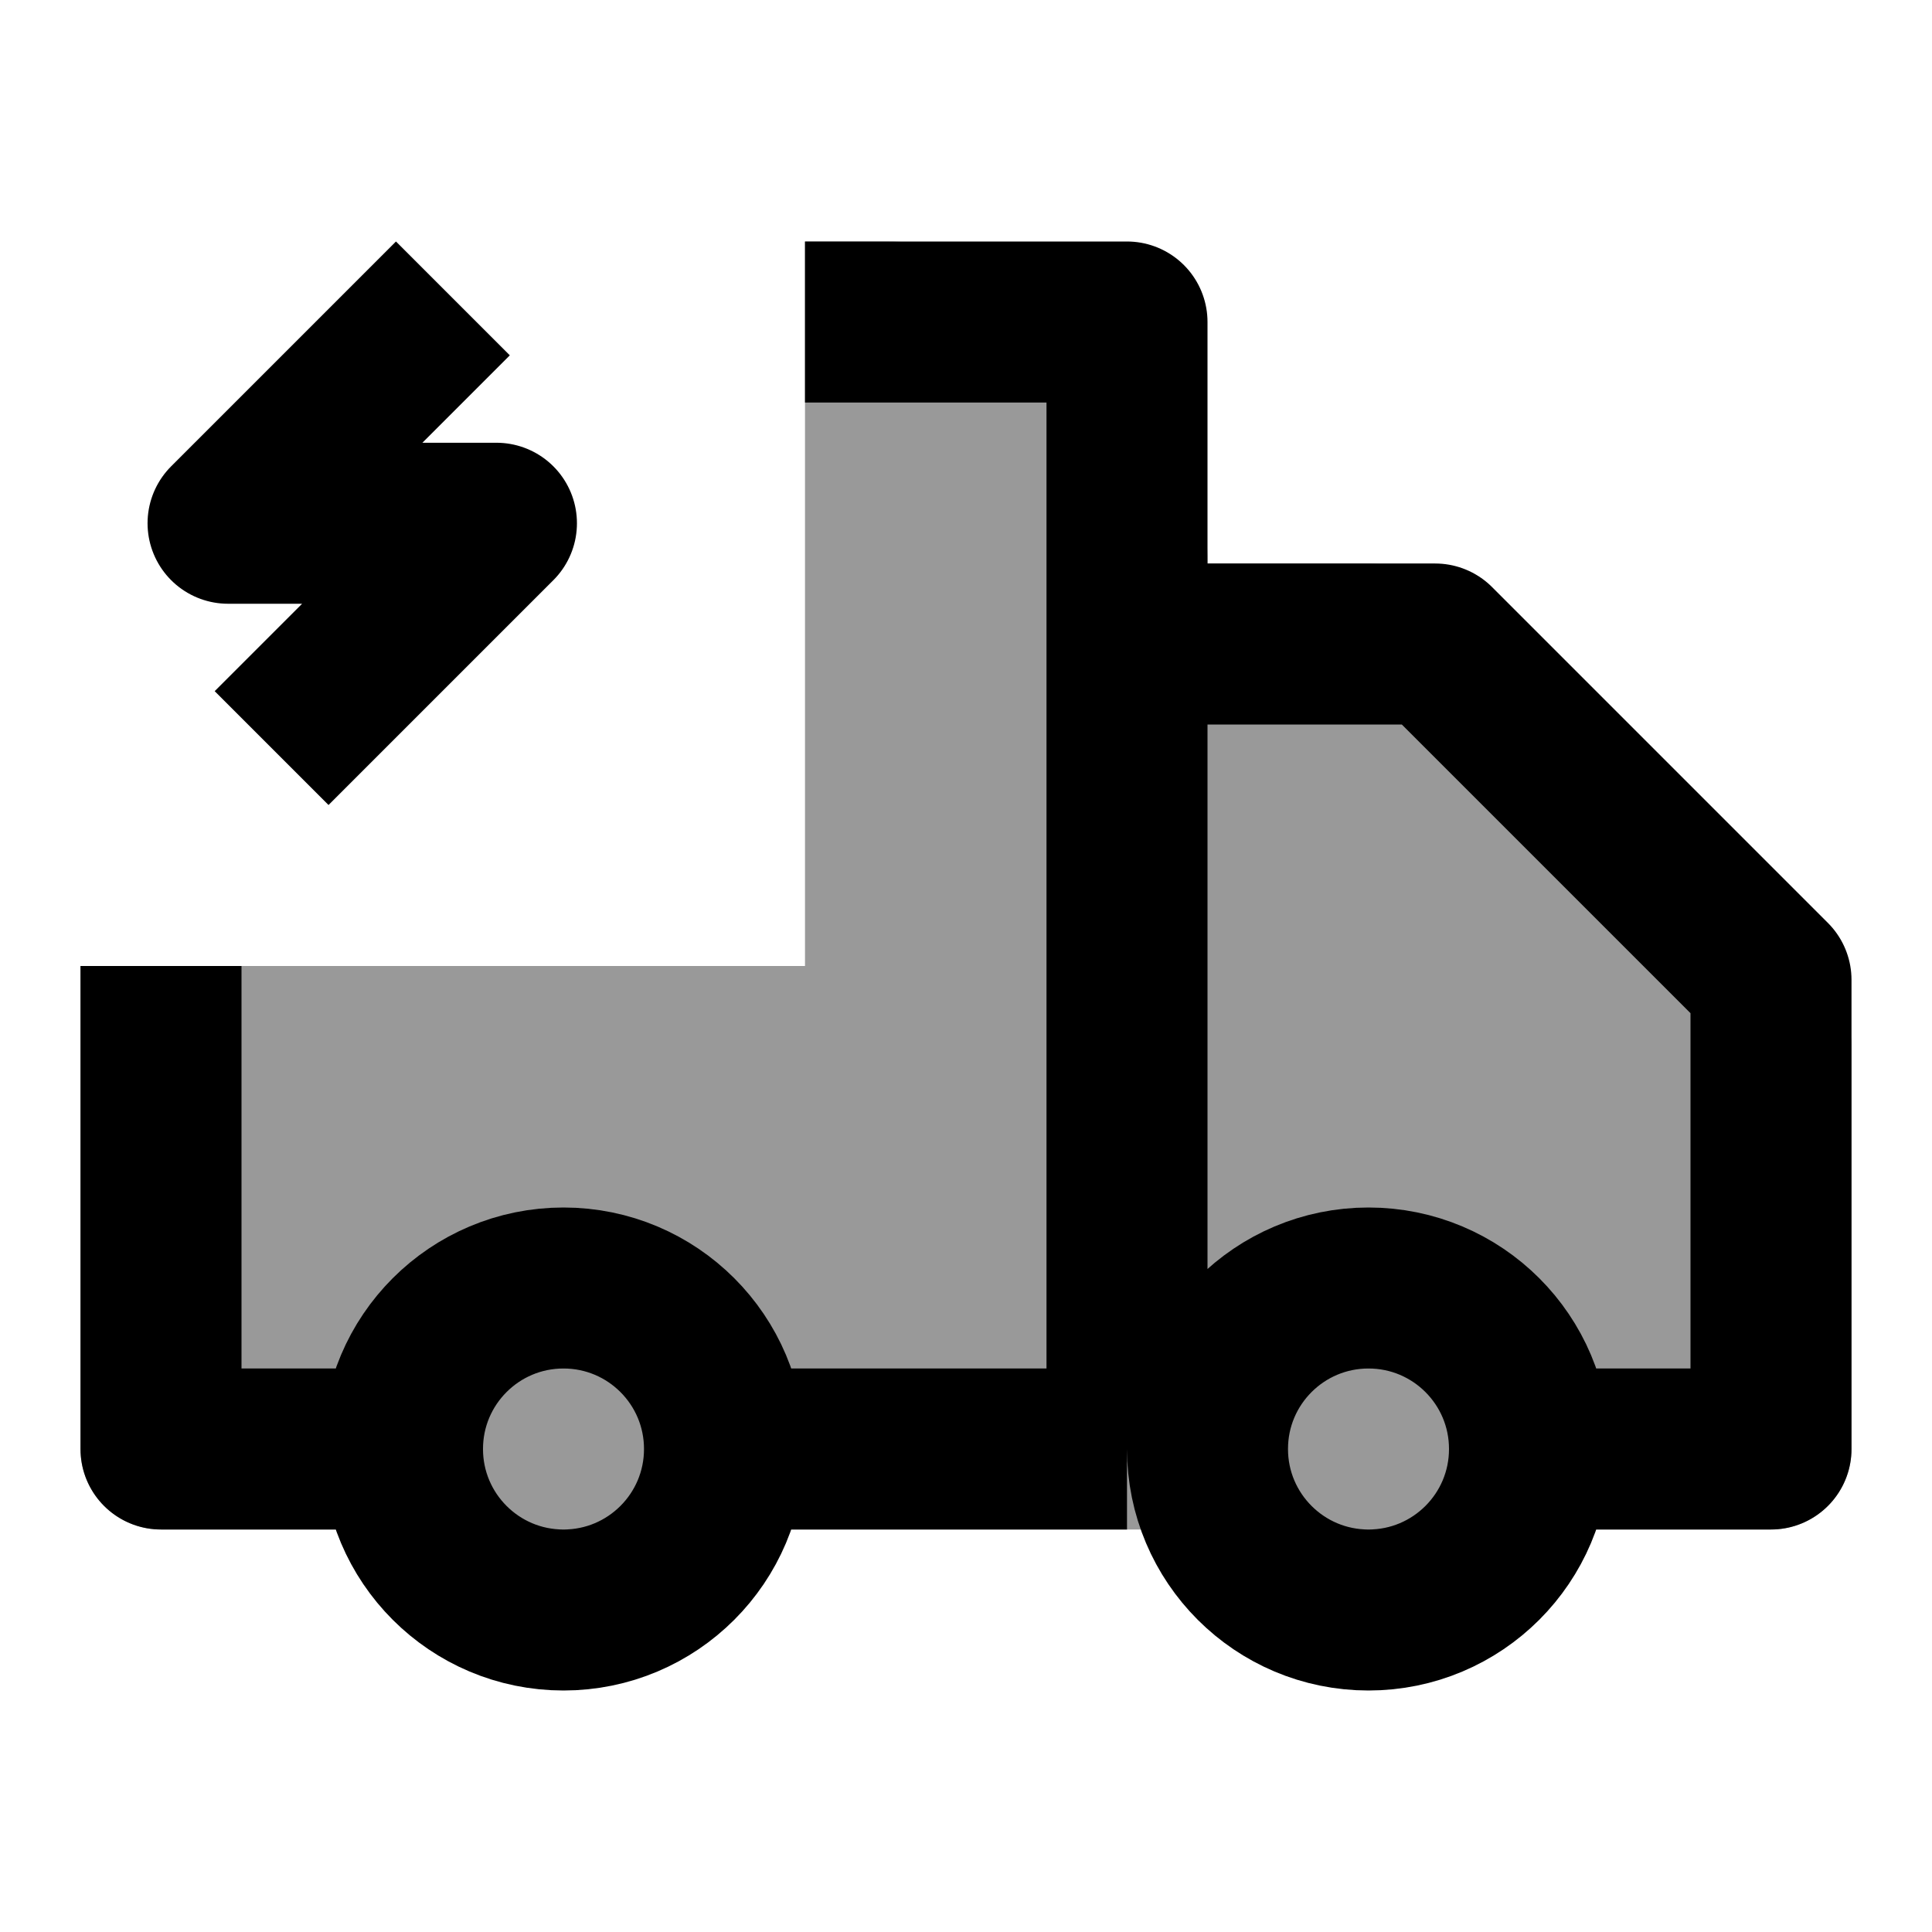
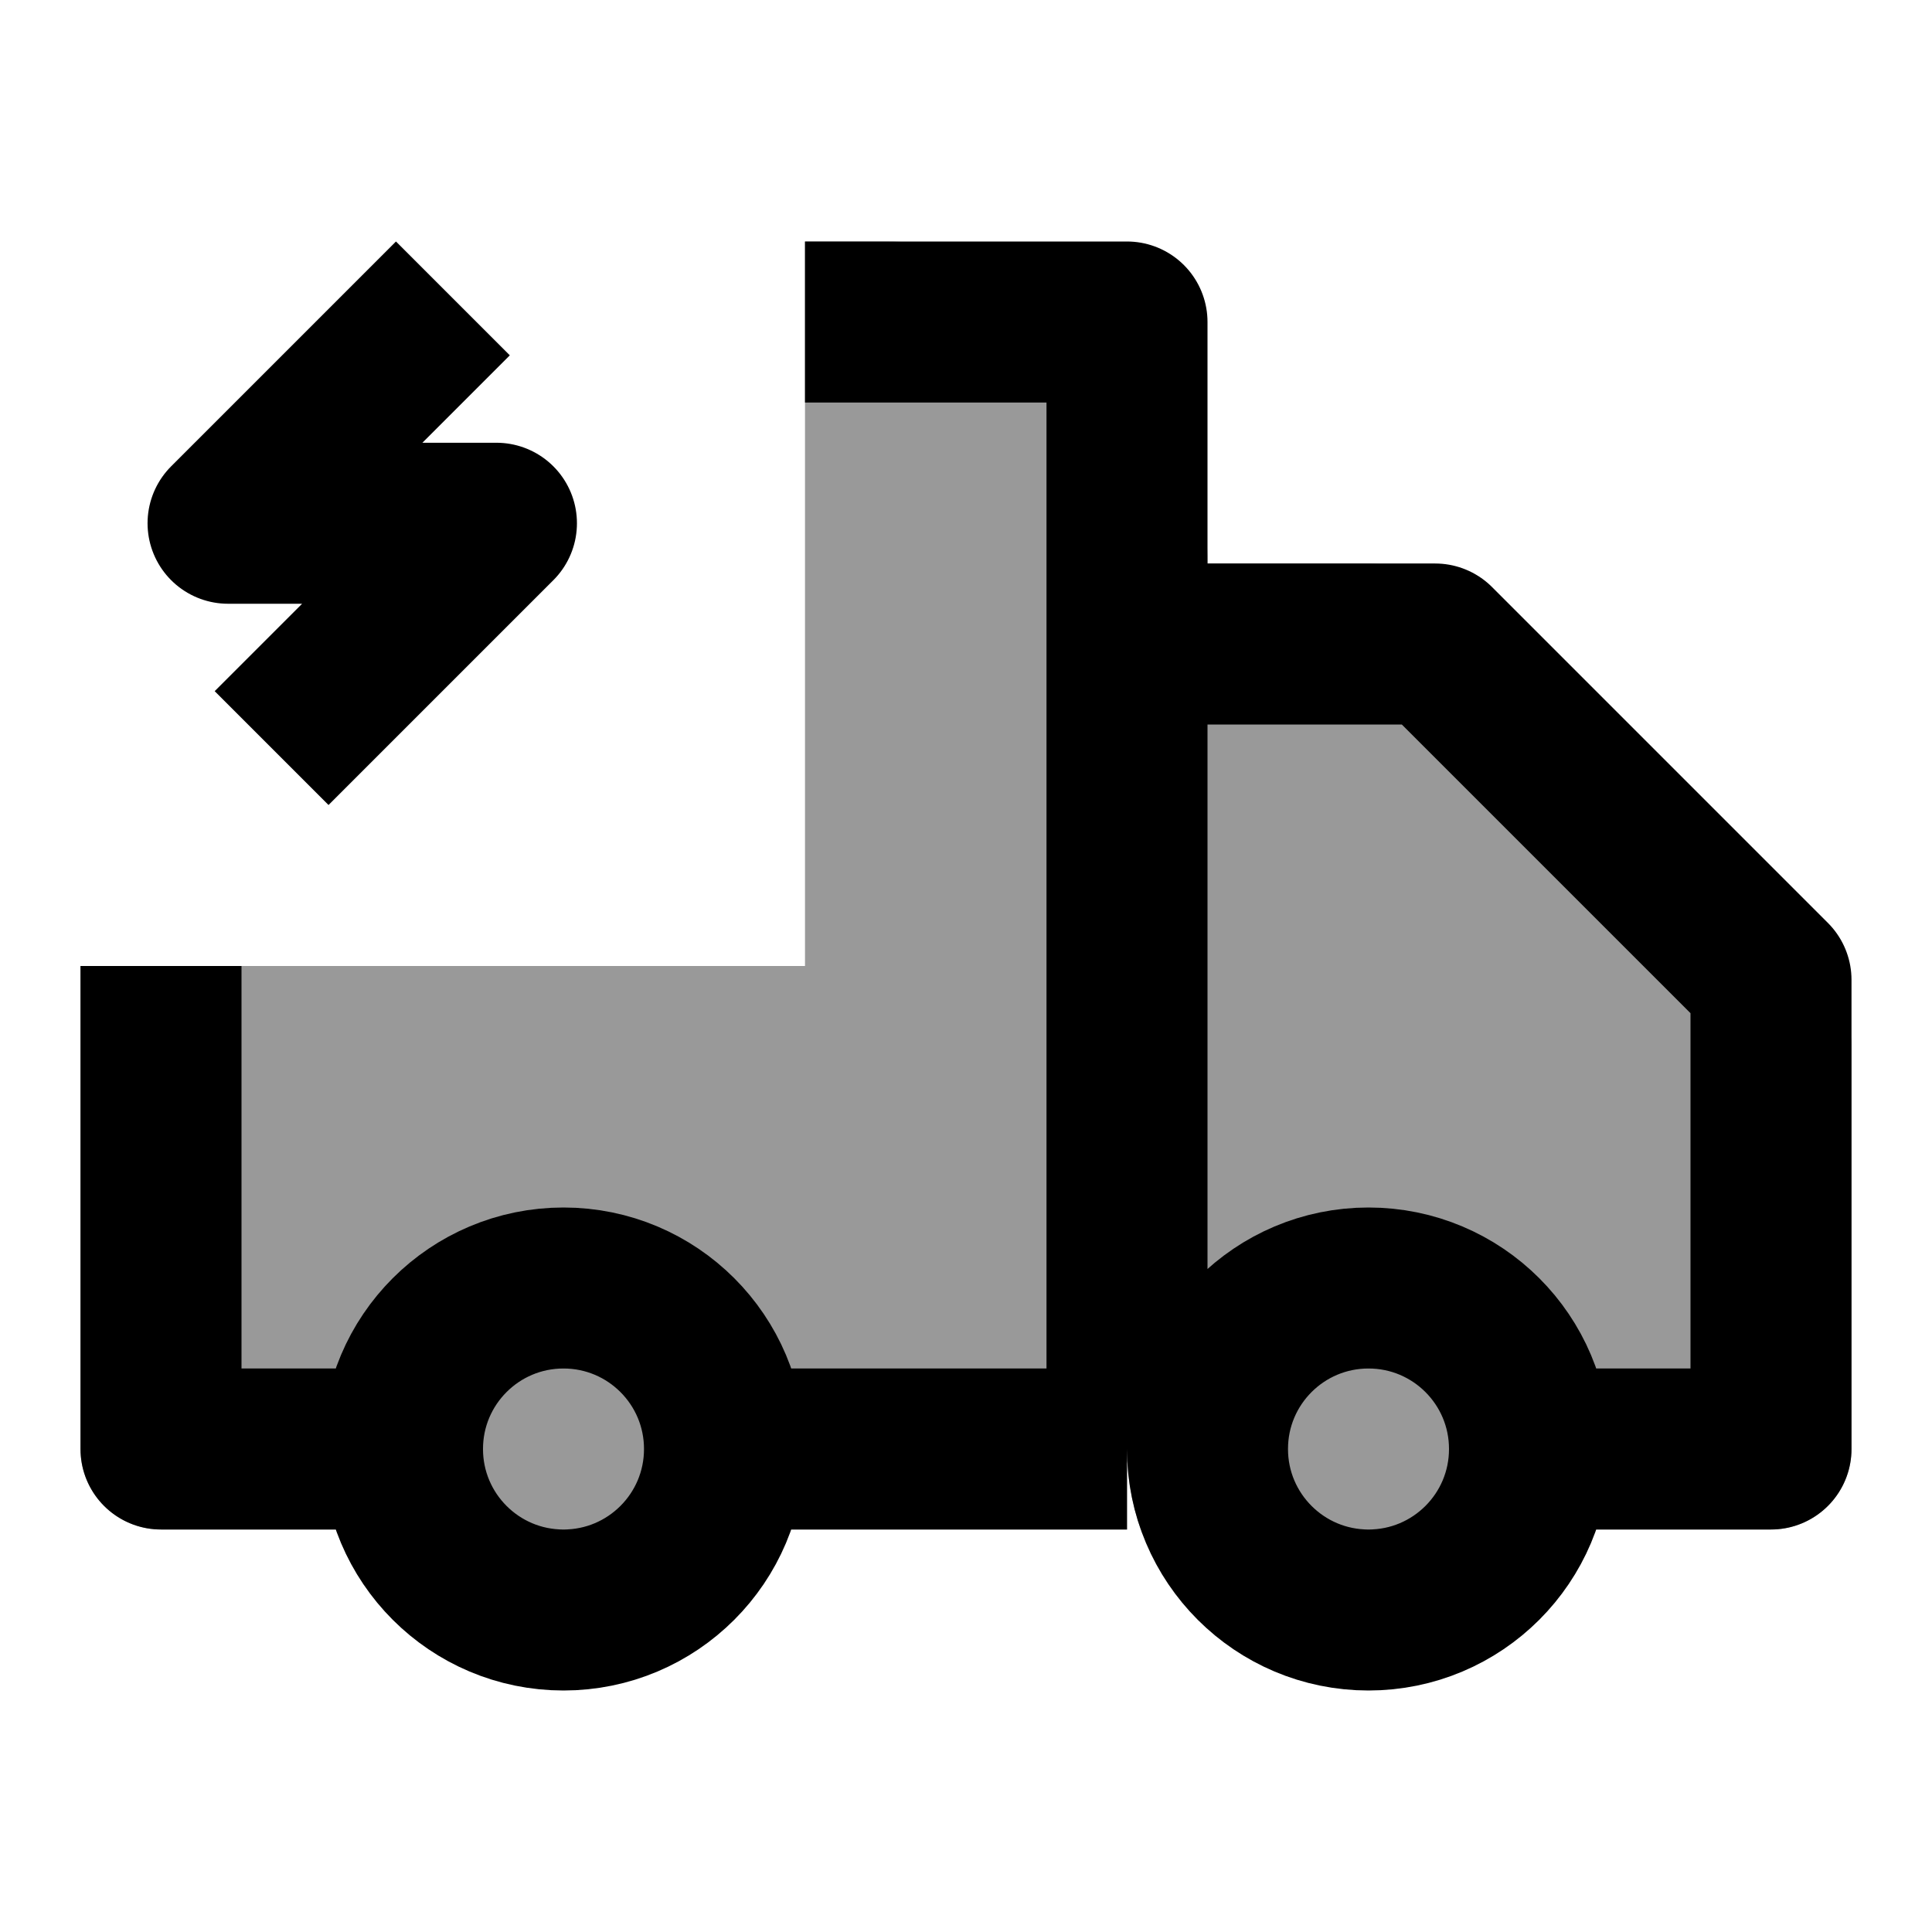
<svg xmlns="http://www.w3.org/2000/svg" width="24" height="24" viewBox="0 0 24 24" fill="none" stroke="currentColor" stroke-width="2" stroke-linecap="butt" stroke-linejoin="round">
-   <path d="M10 3L11 3C13.209 3 15 4.791 15 7L17 7C17.265 7 17.52 7.105 17.707 7.293L22.707 12.293C22.895 12.48 23 12.735 23 13L23 18C23 18.552 22.552 19 22 19L2 19C1.448 19 1 18.552 1 18L1 12L10 12L10 3Z" fill="currentColor" fill-opacity="0.4" stroke="none" />
+   <path d="M10 3L11 3C13.209 3 15 4.791 15 7L17 7C17.265 7 17.52 7.105 17.707 7.293L22.707 12.293C22.895 12.48 23 12.735 23 13L23 18C23 18.552 22.552 19 22 19L14.172 19C14.058 18.679 14 18.341 14 18L14 19L2 19C1.448 19 1 18.552 1 18L1 12L10 12L10 3Z" fill="currentColor" fill-opacity="0.4" stroke="none" />
  <path d="M14 18L14 4L10 4M2 12L2 18L5 18M9 18L14 18M19 18L22 18L22 12.172L17.828 8L14 8M9 18C9 19.105 8.105 20 7 20C5.895 20 5 19.105 5 18C5 16.895 5.895 16 7 16C8.105 16 9 16.895 9 18ZM19 18C19 19.105 18.105 20 17 20C15.895 20 15 19.105 15 18C15 16.895 15.895 16 17 16C18.105 16 19 16.895 19 18ZM5.626 3.707L2.833 6.5L6.167 6.5L3.374 9.293" fill="none" />
</svg>
